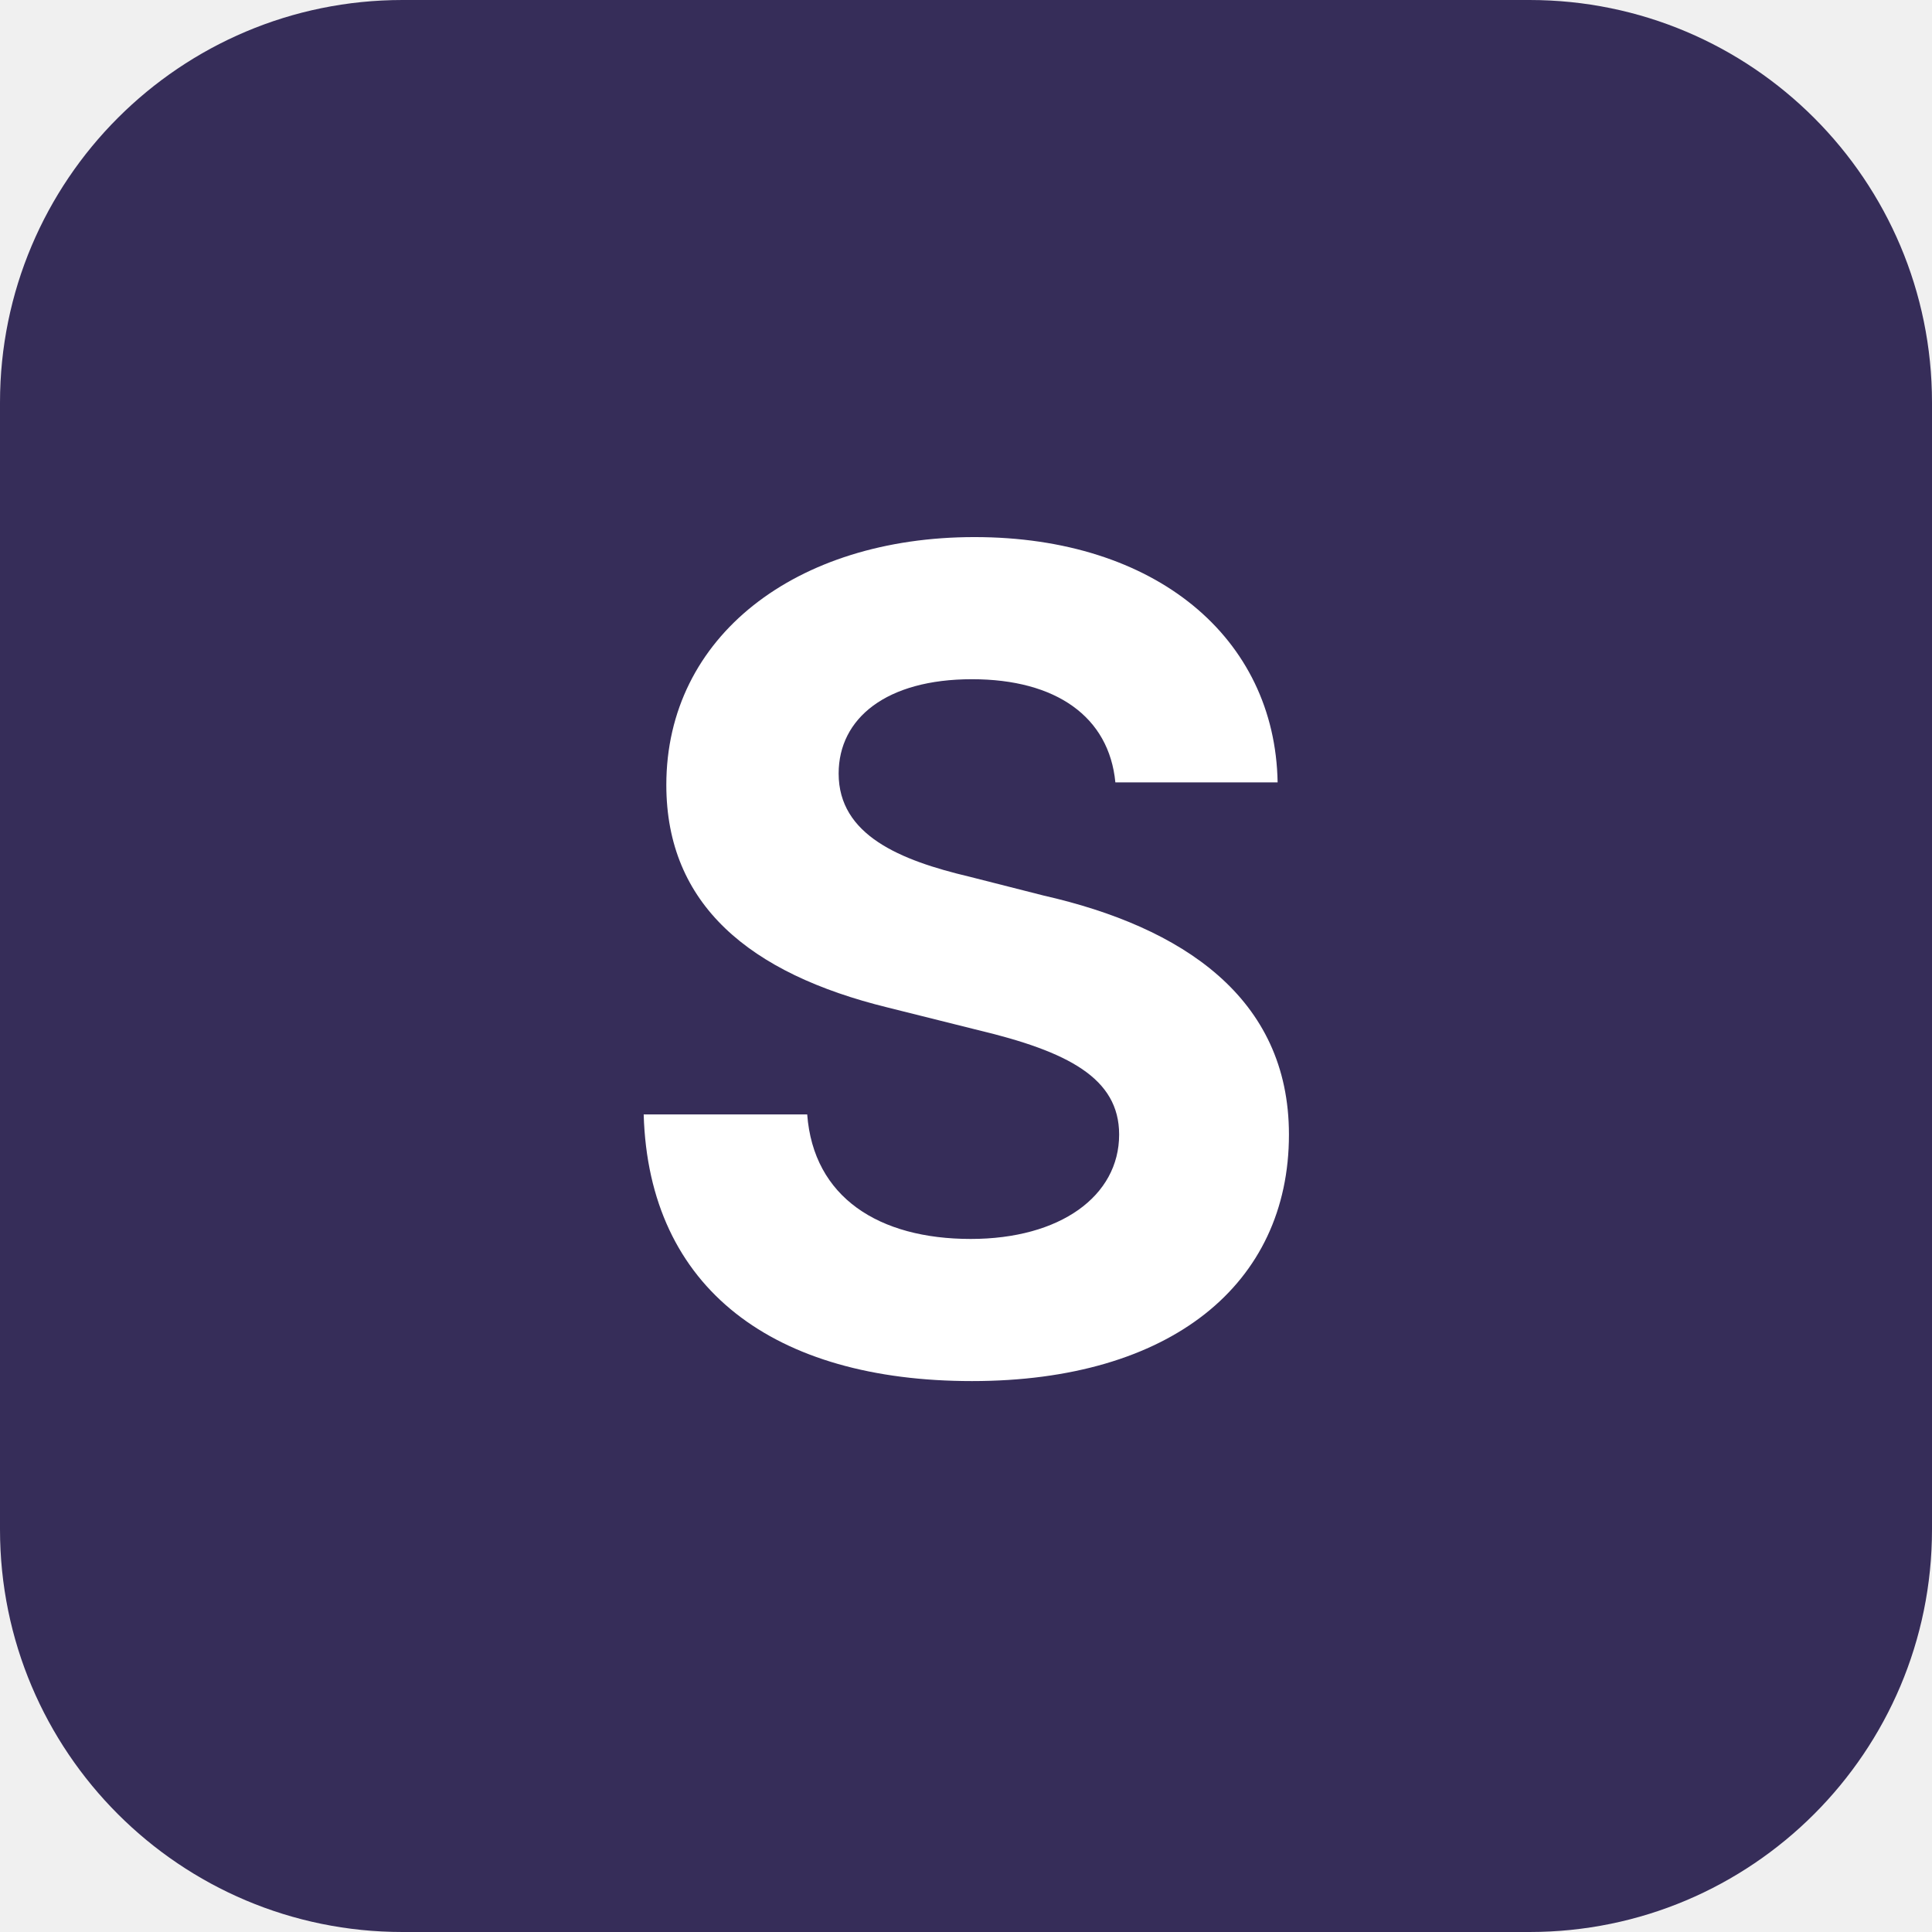
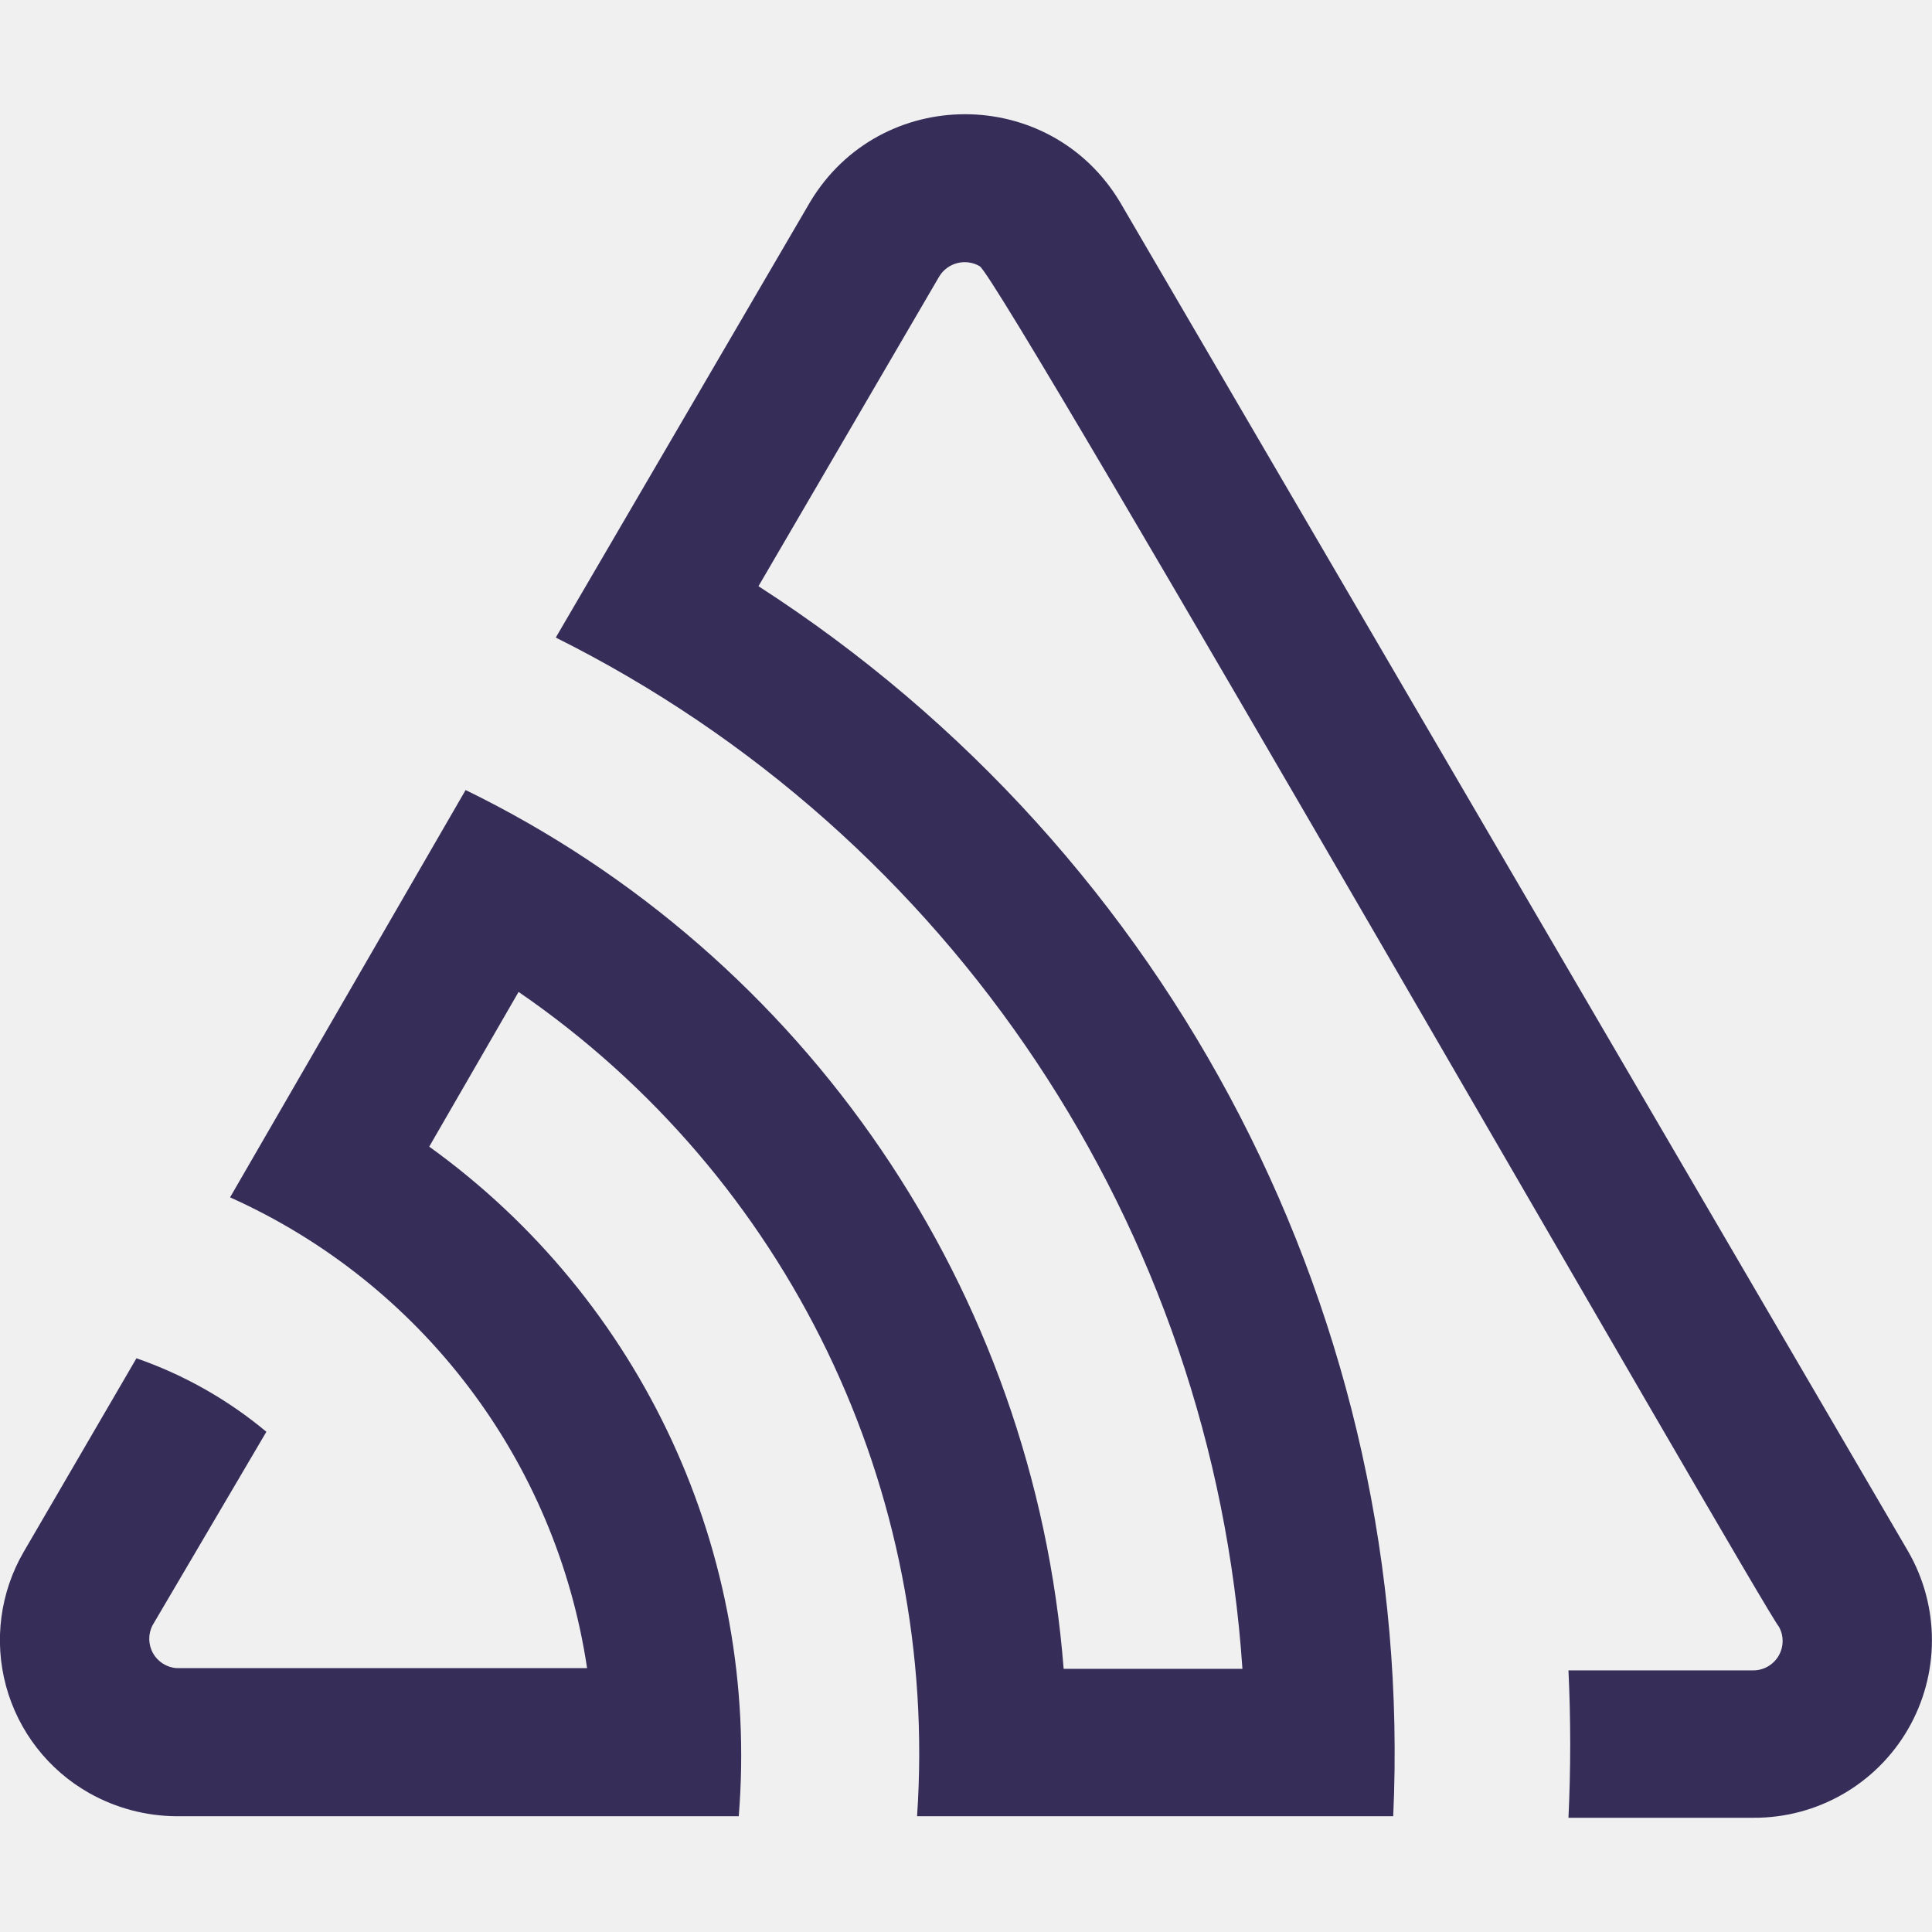
- <svg xmlns="http://www.w3.org/2000/svg" viewBox="0 0 24 24">
-   <rect width="24" height="24" rx="5" fill="#362D59" />
-   <text x="12" y="17" text-anchor="middle" font-family="-apple-system,system-ui,sans-serif" font-size="14" font-weight="700" fill="#fff">S</text>
+ <svg xmlns="http://www.w3.org/2000/svg" role="img" viewBox="0 0 24 24" fill="#362D59">
+   <path d="M13.91 2.505c-.873-1.448-2.972-1.448-3.844 0L6.904 7.92a15.478 15.478 0 0 1 8.53 12.811h-2.221A13.301 13.301 0 0 0 5.784 9.814l-2.926 5.06a7.65 7.65 0 0 1 4.435 5.848H2.194a.365.365 0 0 1-.298-.534l1.413-2.402a5.16 5.16 0 0 0-1.614-.913L.296 19.275a2.182 2.182 0 0 0 .812 2.999 2.24 2.24 0 0 0 1.086.288h6.983a9.322 9.322 0 0 0-3.845-8.318l1.11-1.922a11.47 11.47 0 0 1 4.95 10.24h5.915a17.242 17.242 0 0 0-7.885-15.28l2.244-3.845a.37.37 0 0 1 .504-.13c.255.14 9.75 16.708 9.928 16.9a.365.365 0 0 1-.327.543h-2.287c.029.612.029 1.223 0 1.831h2.297a2.206 2.206 0 0 0 1.922-3.31z" />
</svg>
